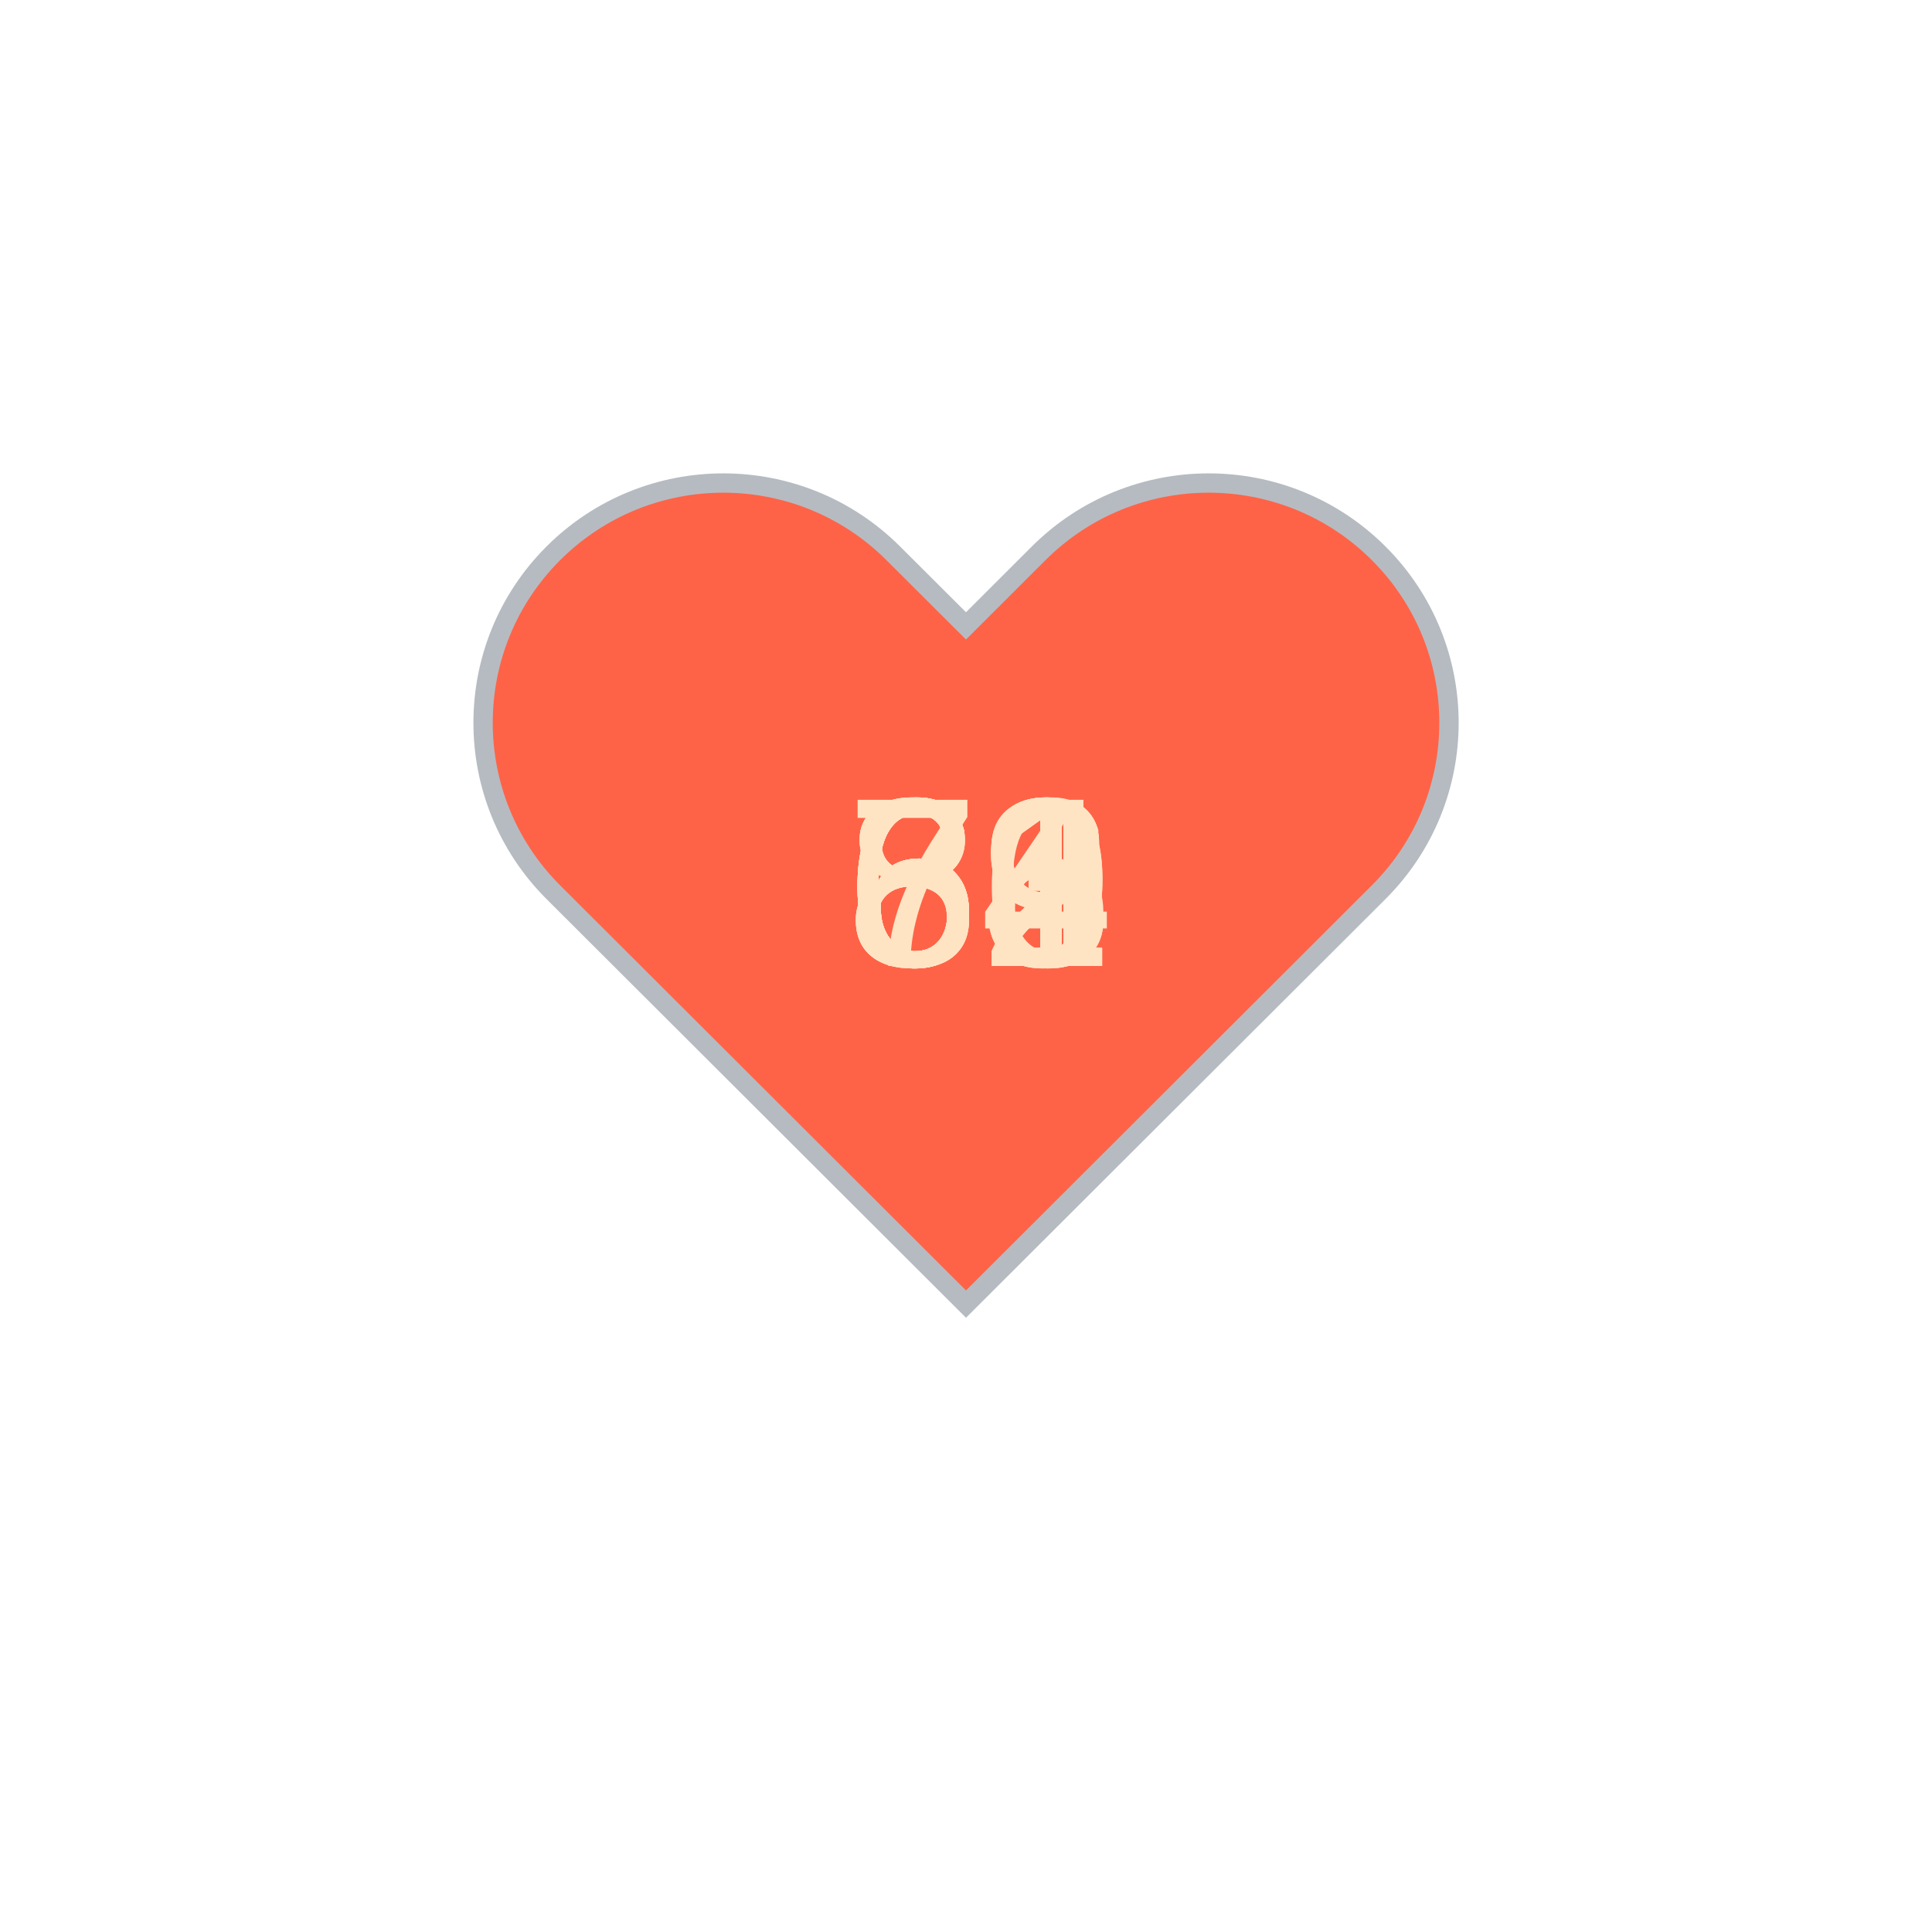
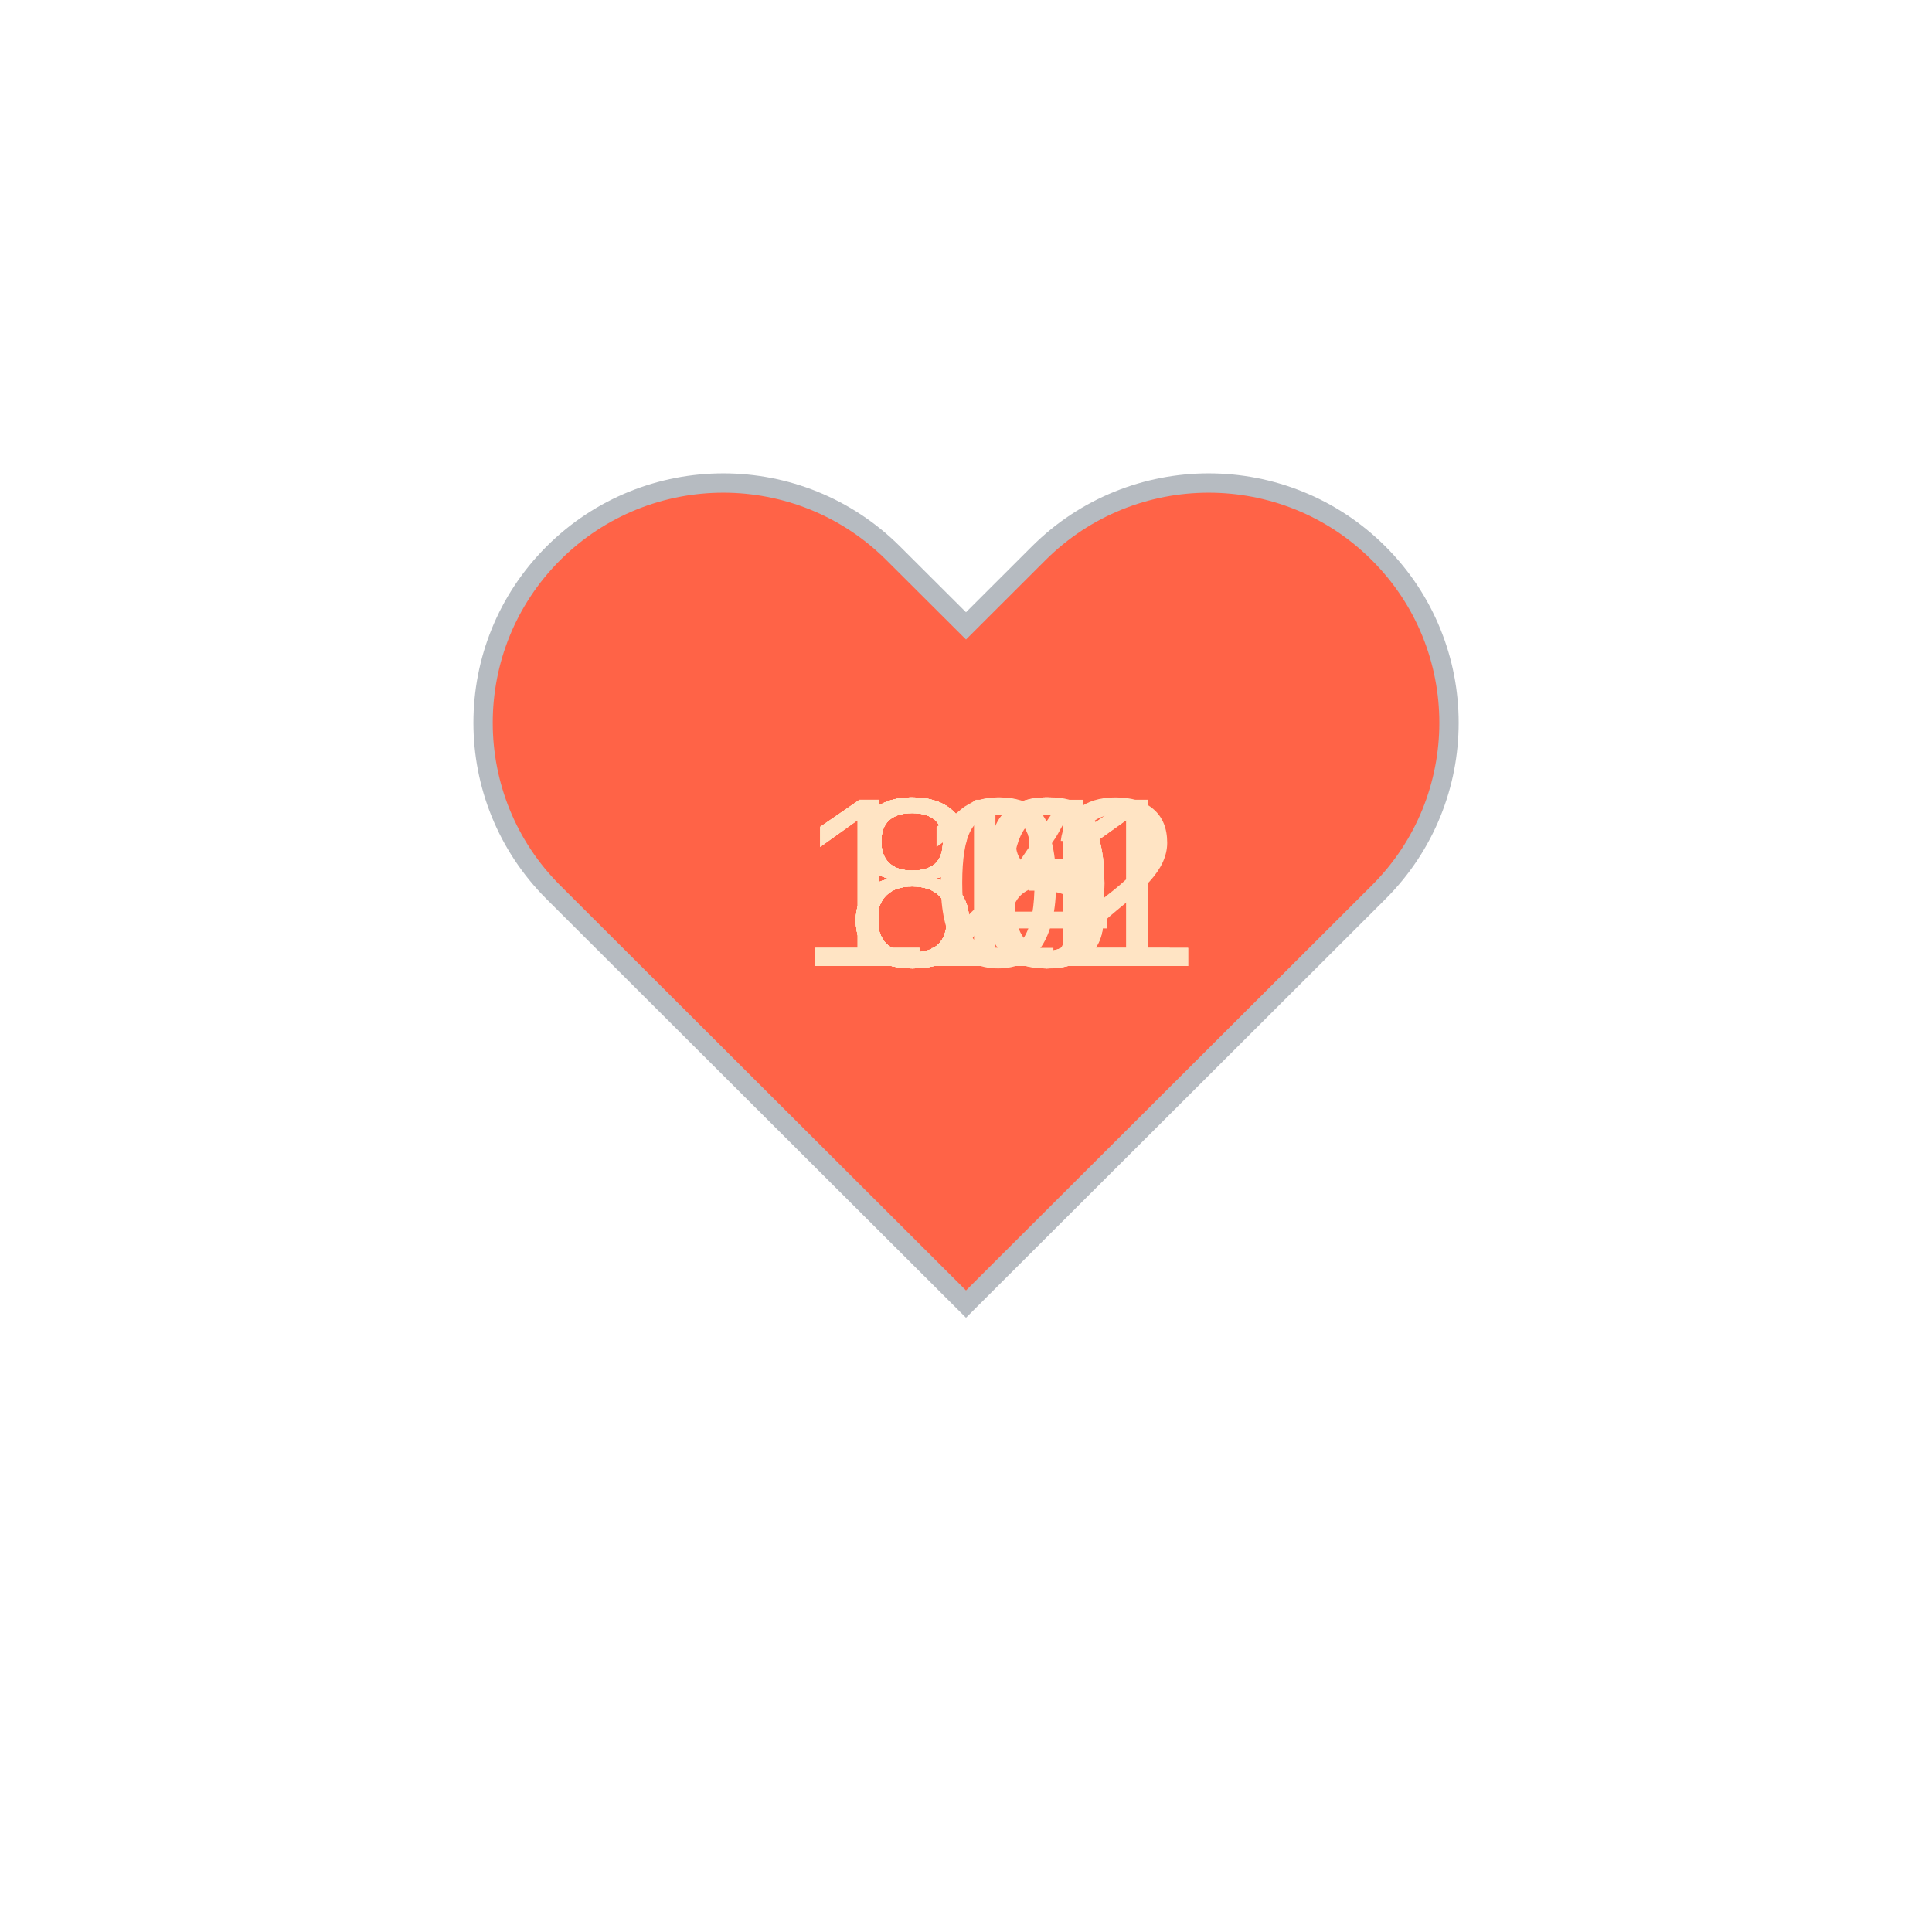
<svg xmlns="http://www.w3.org/2000/svg" baseProfile="full" height="150" version="1.1" viewBox="0,0,200,200" width="150">
  <defs />
  <g transform="translate(100 100)">
    <path d="M92.71,7.27L92.71,7.27c-9.71-9.69-25.46-9.69-35.18,0L50,14.79l-7.54-7.52C32.75-2.42,17-2.42,7.29,7.27v0 c-9.71,9.69-9.71,25.41,0,35.1L50,85l42.71-42.63C102.43,32.68,102.43,16.96,92.71,7.27z" fill="tomato" stroke="#B6BBC1" stroke-width="2" transform="translate(-50 -50)" />
    <animateTransform additive="sum" attributeName="transform" dur="1.2s" repeatCount="indefinite" type="scale" values="1; 1.5; 1.25; 1.5; 1.5; 1;" />
-     <text fill="bisque" style="font-size:25px; font-family:Arial" transform="translate(-12.5 0)">81<animate attributeName="visibility" dur="12.0s" keyTimes="0;0.1;0.2;0.3;0.4;0.5;0.6;0.7;0.8;0.9;1.0" repeatCount="indefinite" values="visible;hidden;hidden;hidden;hidden;hidden;hidden;hidden;hidden;hidden;hidden" />
+     <text fill="bisque" style="font-size:25px; font-family:Arial" transform="translate(-12.5 0)">88<animate attributeName="visibility" dur="12.0s" keyTimes="0;0.1;0.2;0.3;0.4;0.5;0.6;0.7;0.8;0.9;1.0" repeatCount="indefinite" values="visible;hidden;hidden;hidden;hidden;hidden;hidden;hidden;hidden;hidden;hidden" />
    </text>
-     <text fill="bisque" style="font-size:25px; font-family:Arial" transform="translate(-12.5 0)">89<animate attributeName="visibility" dur="12.0s" keyTimes="0;0.1;0.2;0.3;0.4;0.5;0.6;0.7;0.8;0.9;1.0" repeatCount="indefinite" values="hidden;visible;hidden;hidden;hidden;hidden;hidden;hidden;hidden;hidden;hidden" />
+     <text fill="bisque" style="font-size:25px; font-family:Arial" transform="translate(-12.5 0)">80<animate attributeName="visibility" dur="12.0s" keyTimes="0;0.1;0.2;0.3;0.4;0.5;0.6;0.7;0.8;0.9;1.0" repeatCount="indefinite" values="hidden;visible;hidden;hidden;hidden;hidden;hidden;hidden;hidden;hidden;hidden" />
    </text>
-     <text fill="bisque" style="font-size:25px; font-family:Arial" transform="translate(-12.5 0)">89<animate attributeName="visibility" dur="12.0s" keyTimes="0;0.1;0.2;0.3;0.4;0.5;0.6;0.7;0.8;0.9;1.0" repeatCount="indefinite" values="hidden;hidden;visible;hidden;hidden;hidden;hidden;hidden;hidden;hidden;hidden" />
+     <text fill="bisque" style="font-size:25px; font-family:Arial" transform="translate(-12.5 0)">80<animate attributeName="visibility" dur="12.0s" keyTimes="0;0.1;0.2;0.3;0.4;0.5;0.6;0.7;0.8;0.9;1.0" repeatCount="indefinite" values="hidden;hidden;visible;hidden;hidden;hidden;hidden;hidden;hidden;hidden;hidden" />
    </text>
-     <text fill="bisque" style="font-size:25px; font-family:Arial" transform="translate(-12.5 0)">62<animate attributeName="visibility" dur="12.0s" keyTimes="0;0.1;0.2;0.3;0.4;0.5;0.6;0.7;0.8;0.9;1.0" repeatCount="indefinite" values="hidden;hidden;hidden;visible;hidden;hidden;hidden;hidden;hidden;hidden;hidden" />
+     <text fill="bisque" style="font-size:25px; font-family:Arial" transform="translate(-12.5 0)">86<animate attributeName="visibility" dur="12.0s" keyTimes="0;0.1;0.2;0.3;0.4;0.5;0.6;0.7;0.8;0.9;1.0" repeatCount="indefinite" values="hidden;hidden;hidden;visible;hidden;hidden;hidden;hidden;hidden;hidden;hidden" />
    </text>
-     <text fill="bisque" style="font-size:25px; font-family:Arial" transform="translate(-12.5 0)">66<animate attributeName="visibility" dur="12.0s" keyTimes="0;0.1;0.2;0.3;0.4;0.5;0.6;0.7;0.8;0.9;1.0" repeatCount="indefinite" values="hidden;hidden;hidden;hidden;visible;hidden;hidden;hidden;hidden;hidden;hidden" />
+     <text fill="bisque" style="font-size:25px; font-family:Arial" transform="translate(-12.5 0)">83<animate attributeName="visibility" dur="12.0s" keyTimes="0;0.1;0.2;0.3;0.4;0.5;0.6;0.7;0.8;0.9;1.0" repeatCount="indefinite" values="hidden;hidden;hidden;hidden;visible;hidden;hidden;hidden;hidden;hidden;hidden" />
    </text>
-     <text fill="bisque" style="font-size:25px; font-family:Arial" transform="translate(-12.5 0)">63<animate attributeName="visibility" dur="12.0s" keyTimes="0;0.1;0.2;0.3;0.4;0.5;0.6;0.7;0.8;0.9;1.0" repeatCount="indefinite" values="hidden;hidden;hidden;hidden;hidden;visible;hidden;hidden;hidden;hidden;hidden" />
+     <text fill="bisque" style="font-size:25px; font-family:Arial" transform="translate(-12.5 0)">84<animate attributeName="visibility" dur="12.0s" keyTimes="0;0.1;0.2;0.3;0.4;0.5;0.6;0.7;0.8;0.9;1.0" repeatCount="indefinite" values="hidden;hidden;hidden;hidden;hidden;visible;hidden;hidden;hidden;hidden;hidden" />
    </text>
-     <text fill="bisque" style="font-size:25px; font-family:Arial" transform="translate(-12.5 0)">64<animate attributeName="visibility" dur="12.0s" keyTimes="0;0.1;0.2;0.3;0.4;0.5;0.6;0.7;0.8;0.9;1.0" repeatCount="indefinite" values="hidden;hidden;hidden;hidden;hidden;hidden;visible;hidden;hidden;hidden;hidden" />
+     <text fill="bisque" style="font-size:25px; font-family:Arial" transform="translate(-12.5 0)">80<animate attributeName="visibility" dur="12.0s" keyTimes="0;0.1;0.2;0.3;0.4;0.5;0.6;0.7;0.8;0.9;1.0" repeatCount="indefinite" values="hidden;hidden;hidden;hidden;hidden;hidden;visible;hidden;hidden;hidden;hidden" />
    </text>
-     <text fill="bisque" style="font-size:25px; font-family:Arial" transform="translate(-12.5 0)">73<animate attributeName="visibility" dur="12.0s" keyTimes="0;0.1;0.2;0.3;0.4;0.5;0.6;0.7;0.8;0.9;1.0" repeatCount="indefinite" values="hidden;hidden;hidden;hidden;hidden;hidden;hidden;visible;hidden;hidden;hidden" />
+     <text fill="bisque" style="font-size:25px; font-family:Arial" transform="translate(-17.5 0)">101<animate attributeName="visibility" dur="12.0s" keyTimes="0;0.1;0.2;0.3;0.4;0.5;0.6;0.7;0.8;0.9;1.0" repeatCount="indefinite" values="hidden;hidden;hidden;hidden;hidden;hidden;hidden;visible;hidden;hidden;hidden" />
    </text>
-     <text fill="bisque" style="font-size:25px; font-family:Arial" transform="translate(-12.5 0)">61<animate attributeName="visibility" dur="12.0s" keyTimes="0;0.1;0.2;0.3;0.4;0.5;0.6;0.7;0.8;0.9;1.0" repeatCount="indefinite" values="hidden;hidden;hidden;hidden;hidden;hidden;hidden;hidden;visible;hidden;hidden" />
+     <text fill="bisque" style="font-size:25px; font-family:Arial" transform="translate(-17.5 0)">121<animate attributeName="visibility" dur="12.0s" keyTimes="0;0.1;0.2;0.3;0.4;0.5;0.6;0.7;0.8;0.9;1.0" repeatCount="indefinite" values="hidden;hidden;hidden;hidden;hidden;hidden;hidden;hidden;visible;hidden;hidden" />
    </text>
-     <text fill="bisque" style="font-size:25px; font-family:Arial" transform="translate(-12.5 0)">62<animate attributeName="visibility" dur="12.0s" keyTimes="0;0.1;0.2;0.3;0.4;0.5;0.6;0.7;0.8;0.9;1.0" repeatCount="indefinite" values="hidden;hidden;hidden;hidden;hidden;hidden;hidden;hidden;hidden;visible;hidden" />
+     <text fill="bisque" style="font-size:25px; font-family:Arial" transform="translate(-17.5 0)">112<animate attributeName="visibility" dur="12.0s" keyTimes="0;0.1;0.2;0.3;0.4;0.5;0.6;0.7;0.8;0.9;1.0" repeatCount="indefinite" values="hidden;hidden;hidden;hidden;hidden;hidden;hidden;hidden;hidden;visible;hidden" />
    </text>
  </g>
</svg>
